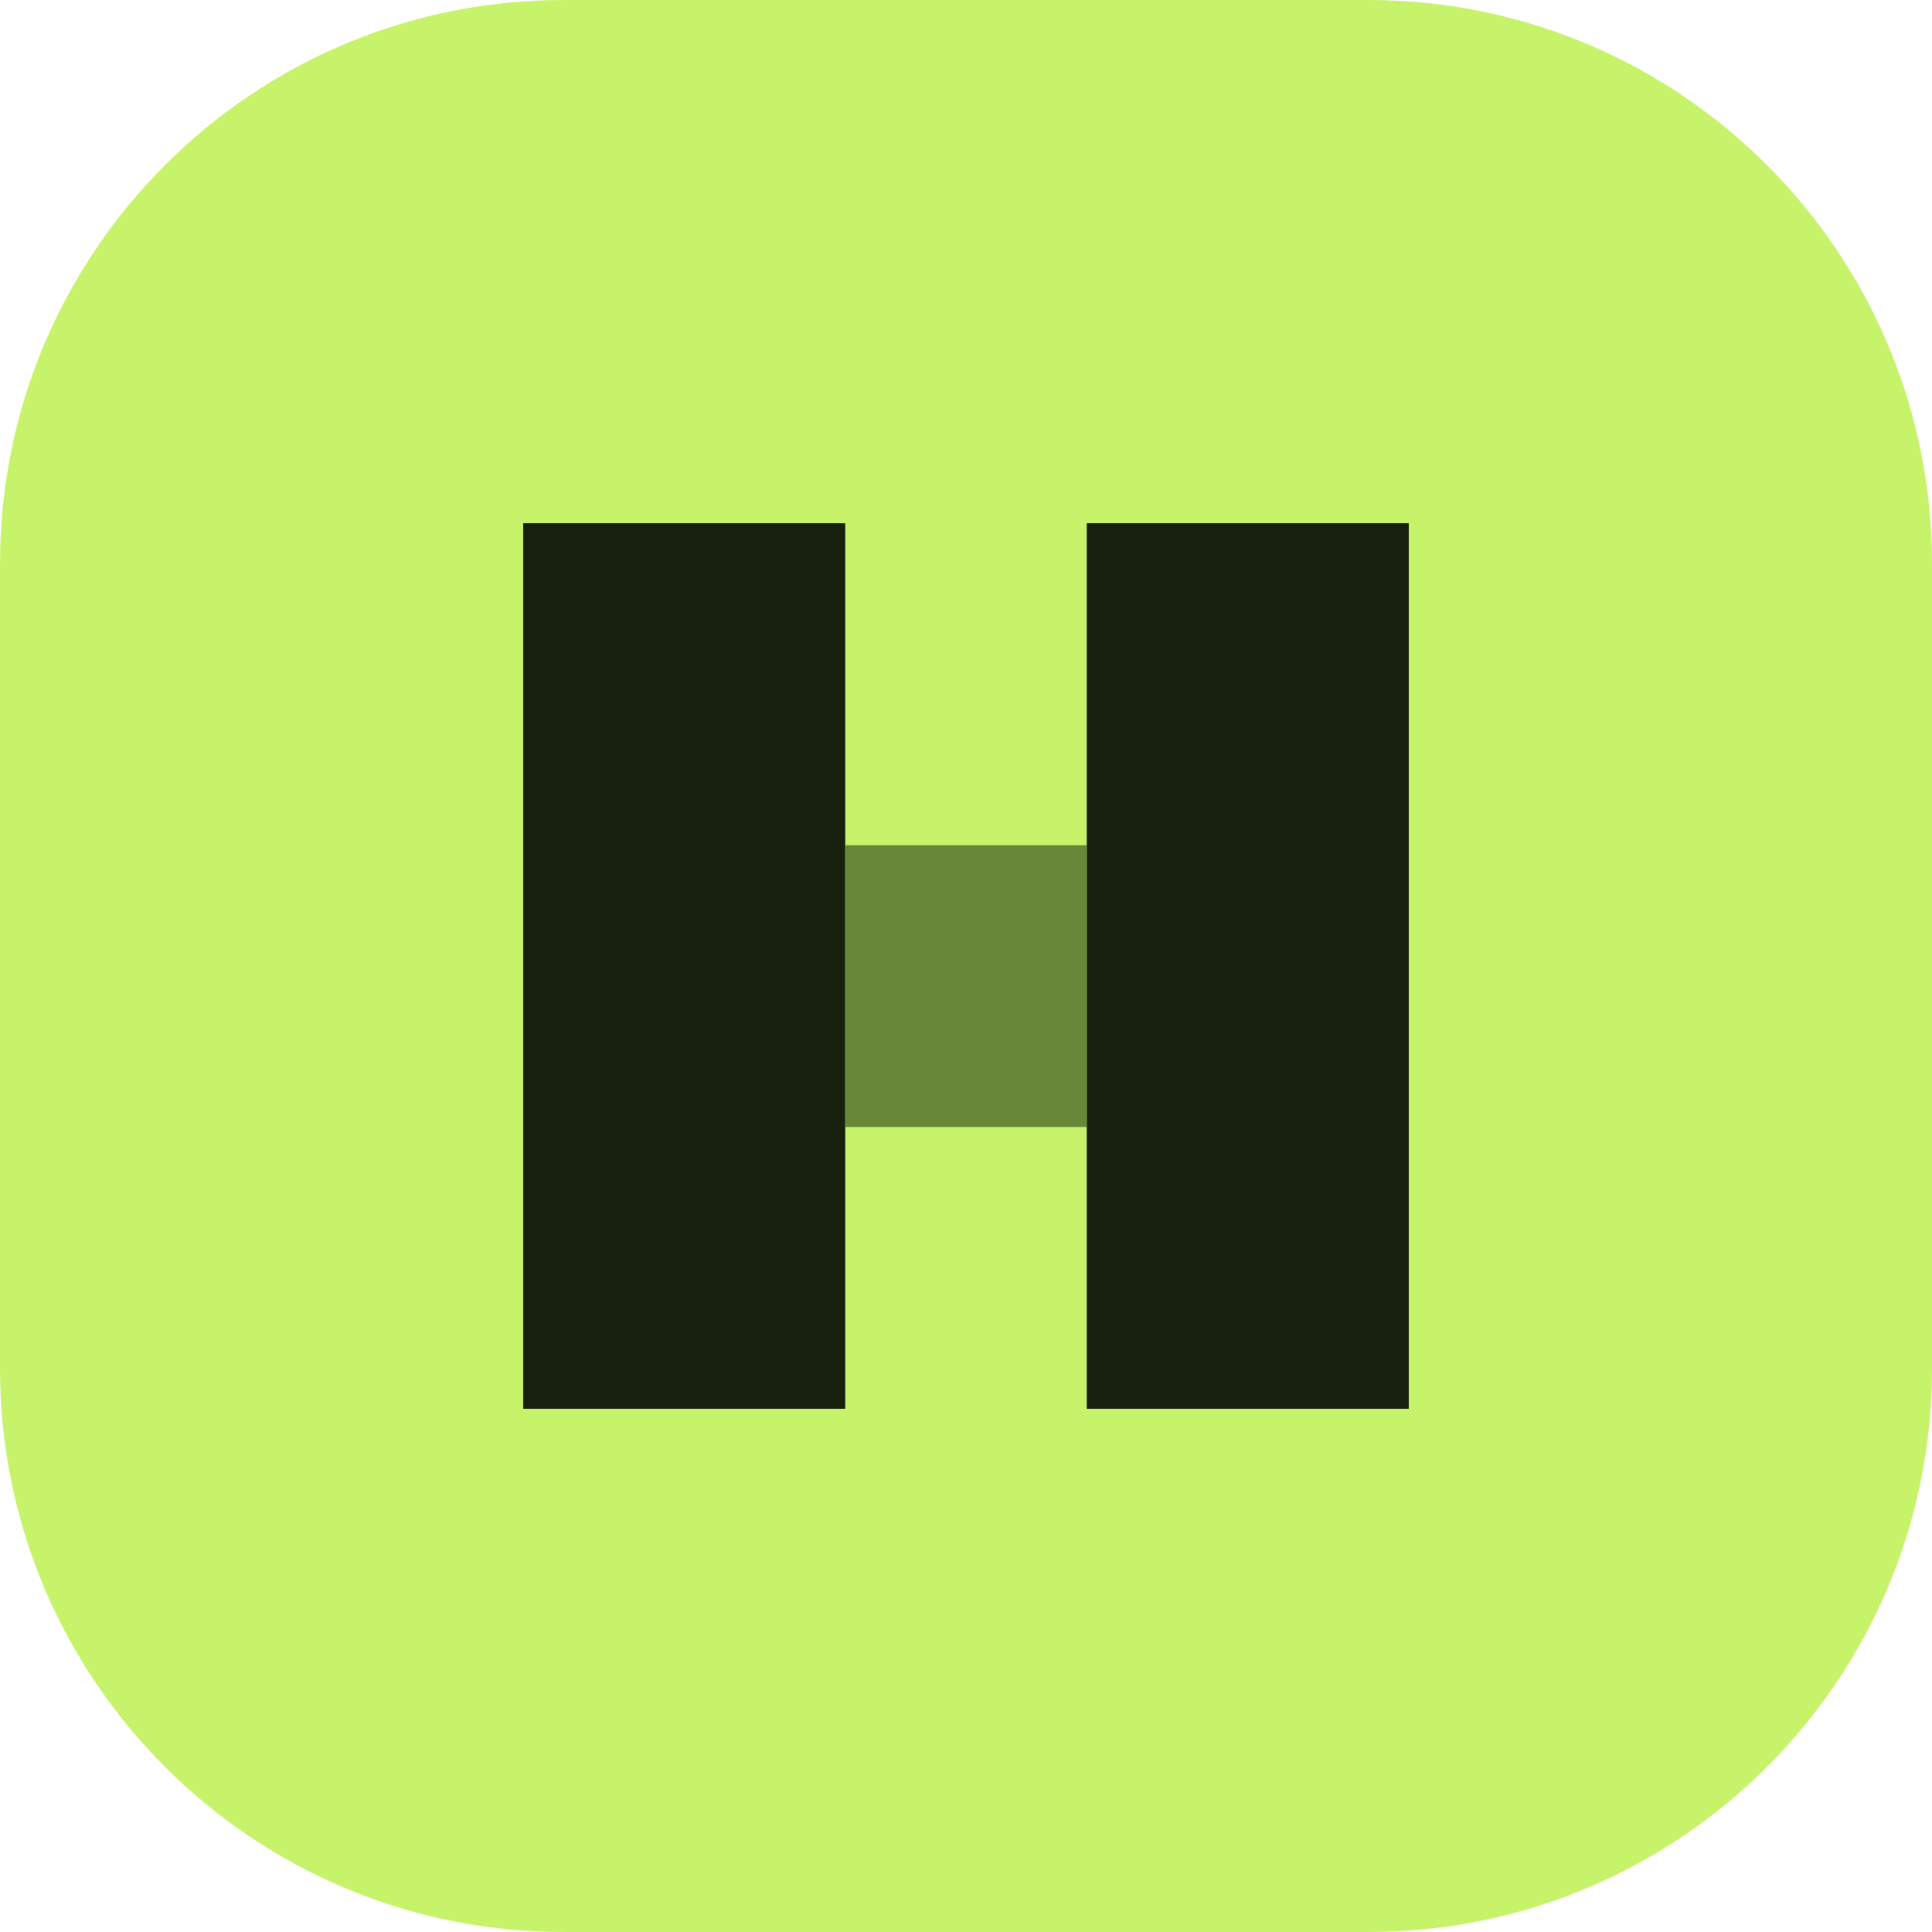
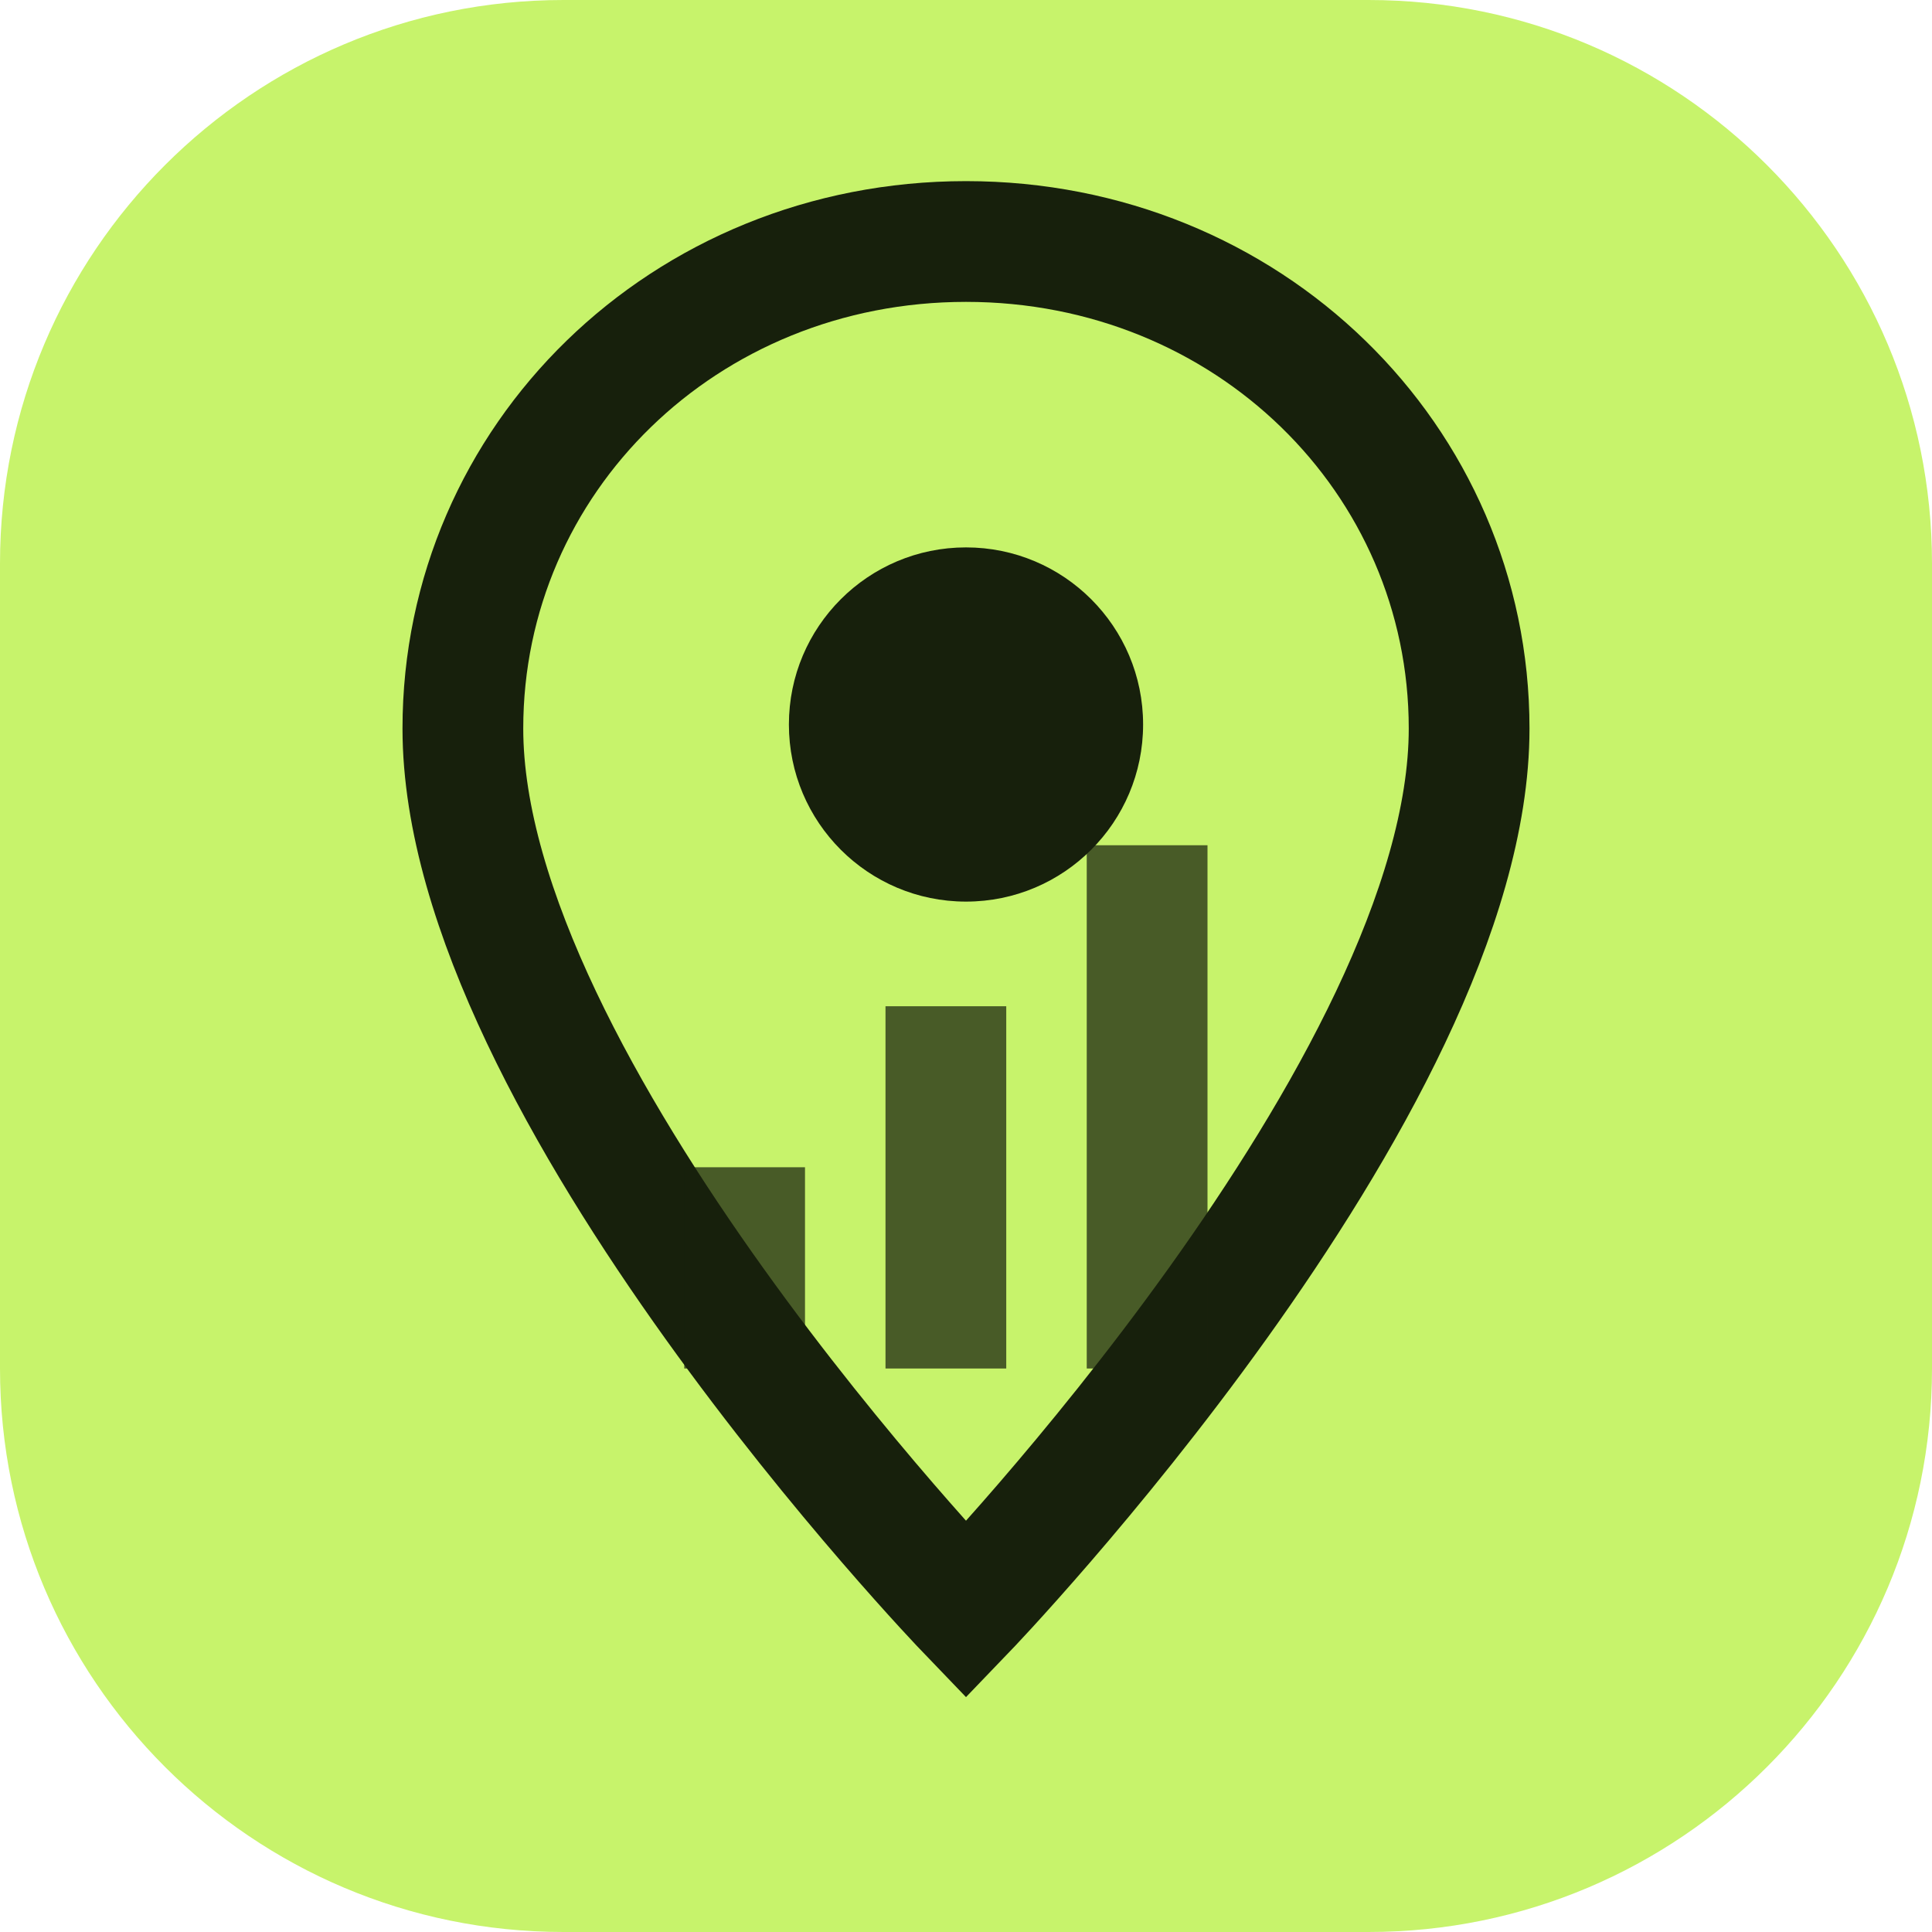
<svg xmlns="http://www.w3.org/2000/svg" viewBox="0 0 48 48">
  <rect width="48" height="48" rx="14" fill="#c7f36b" />
-   <path d="M13 13h8v22h-8zm14 0h8v22h-8z" fill="#17200c" />
-   <path d="M21 21h6v7h-6z" fill="#688738" />
+   <path d="M24 6c-7 0-12.5 5.4-12.5 12.1C11.5 27 24 40 24 40s12.5-13 12.5-21.9C36.5 11.4 31 6 24 6Z" fill="none" stroke="#17200c" stroke-width="3" />
+   <circle cx="24" cy="18" r="4.4" fill="#17200c" />
+   <path d="M17 29h3v5h-3zm5-4h3v9h-3zm5-4h3v13h-3z" fill="#17200c" opacity=".72" />
</svg>
